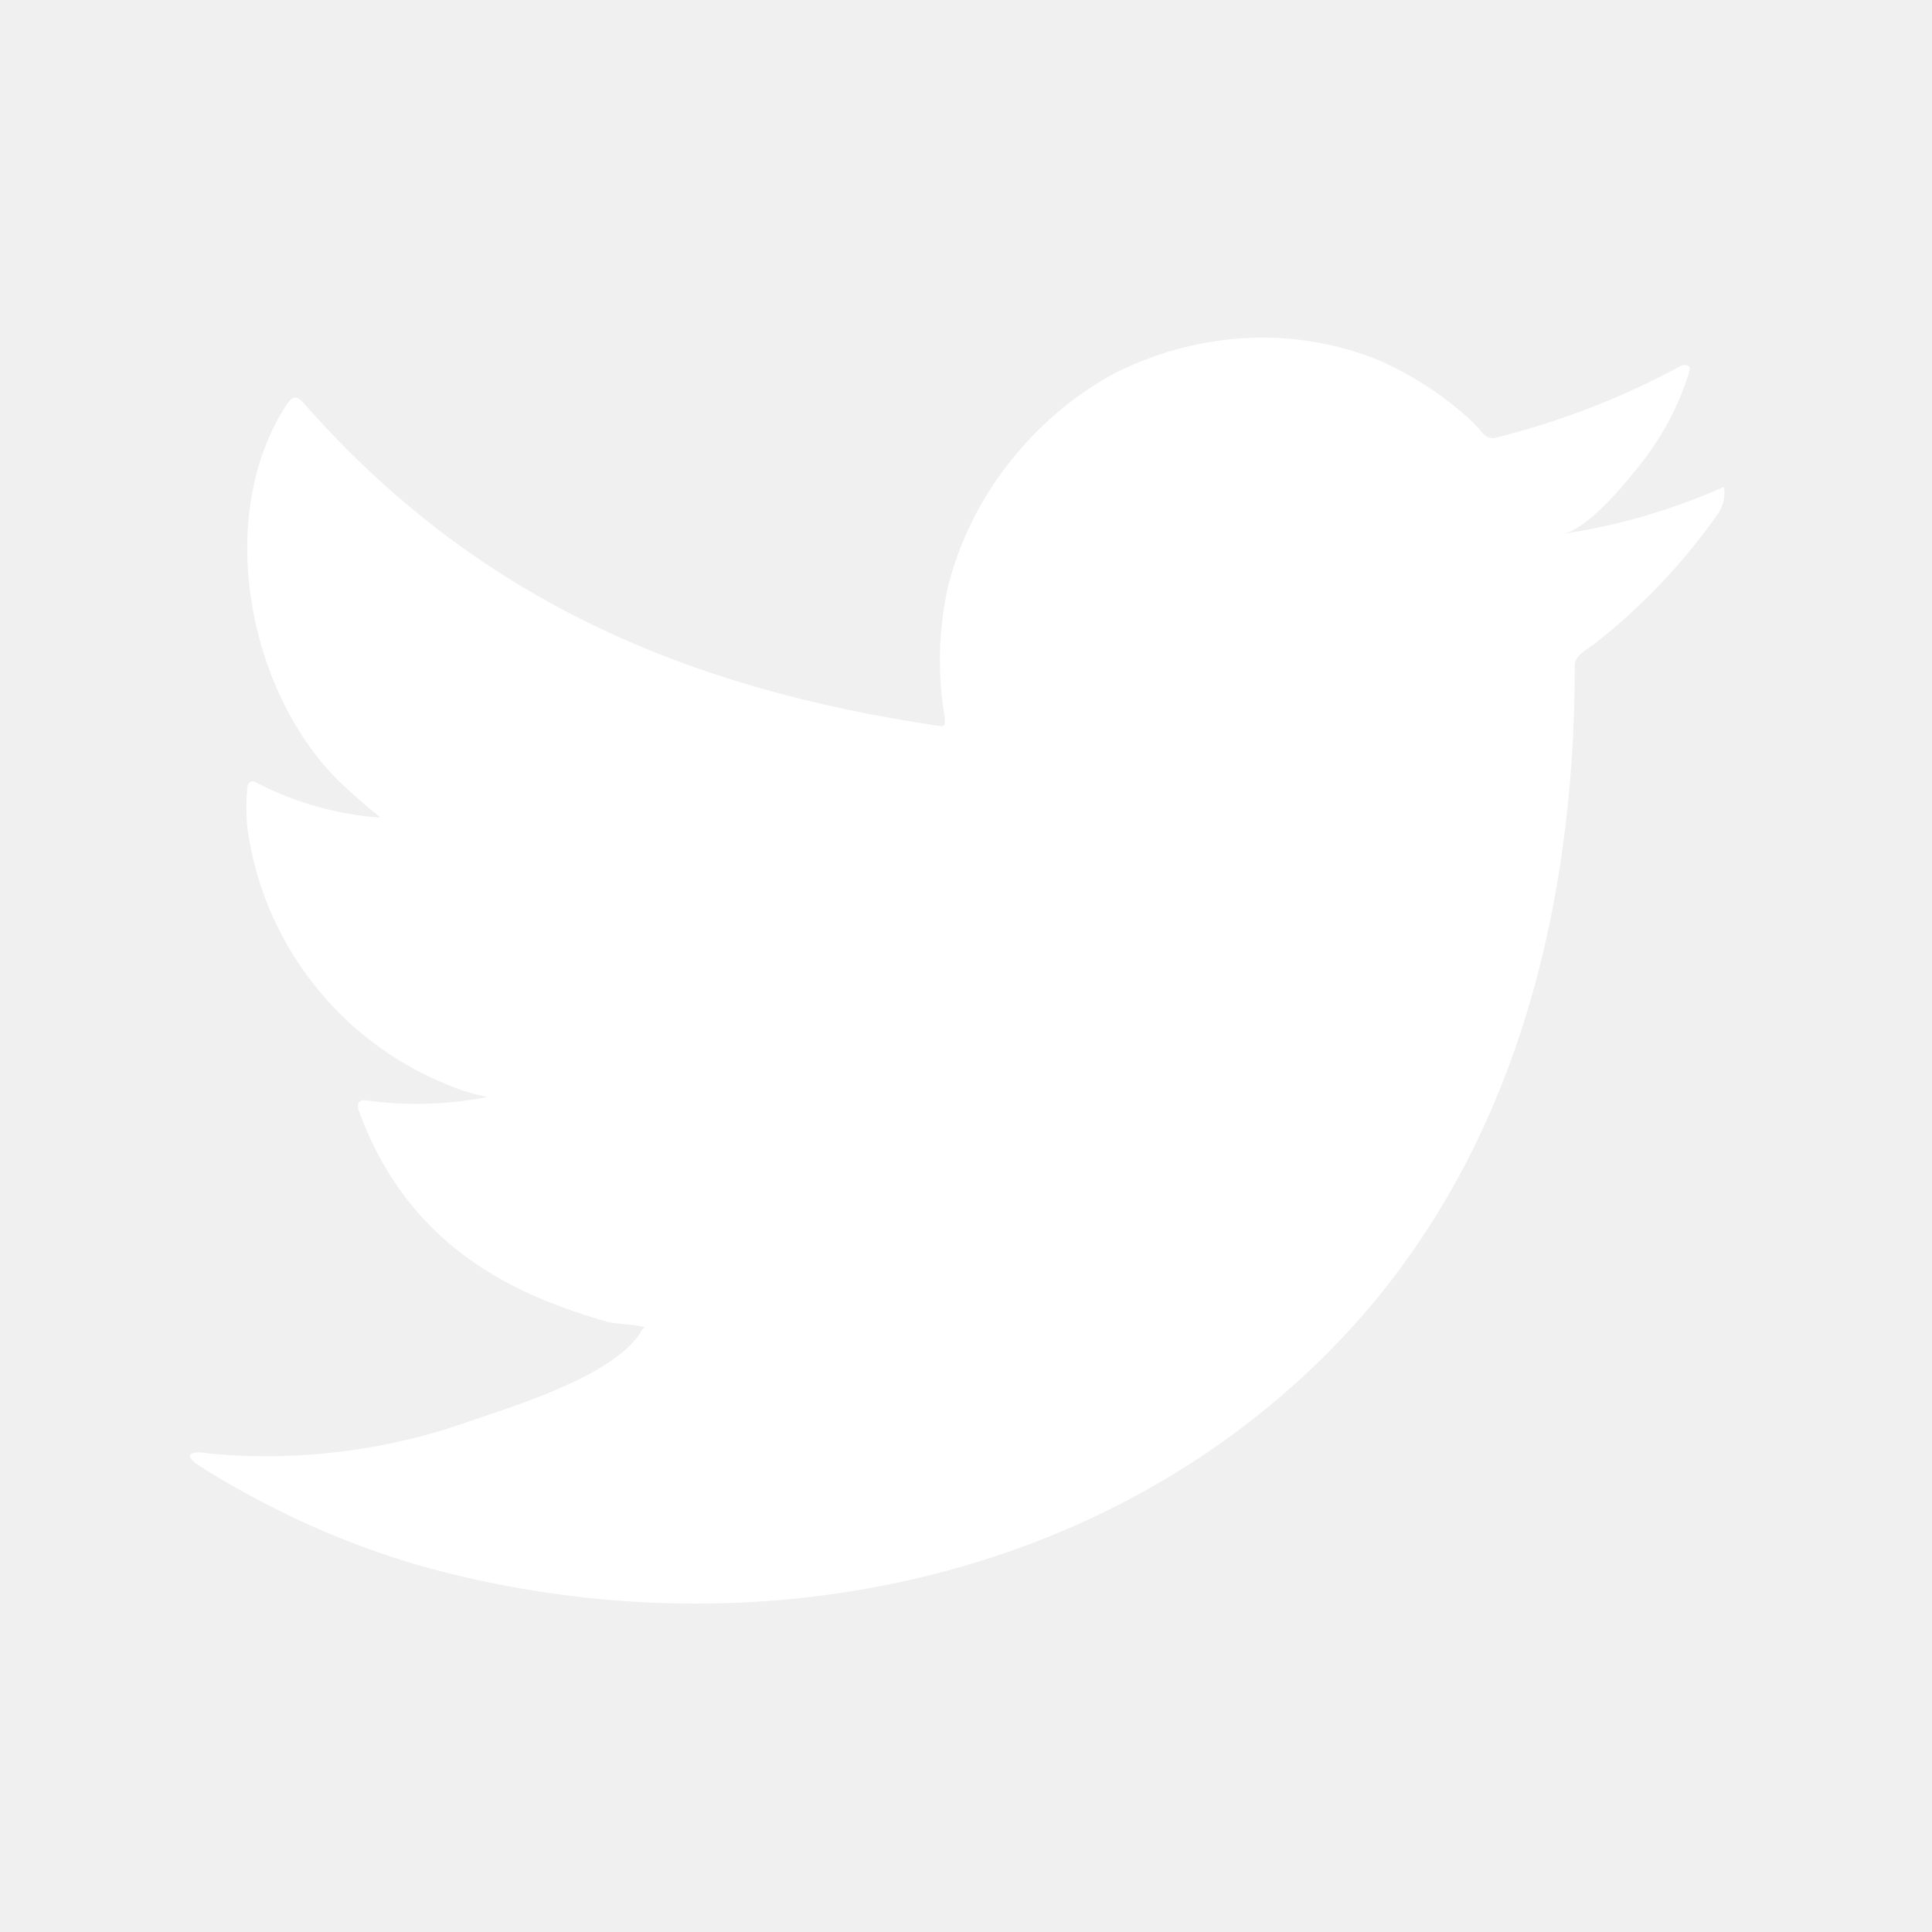
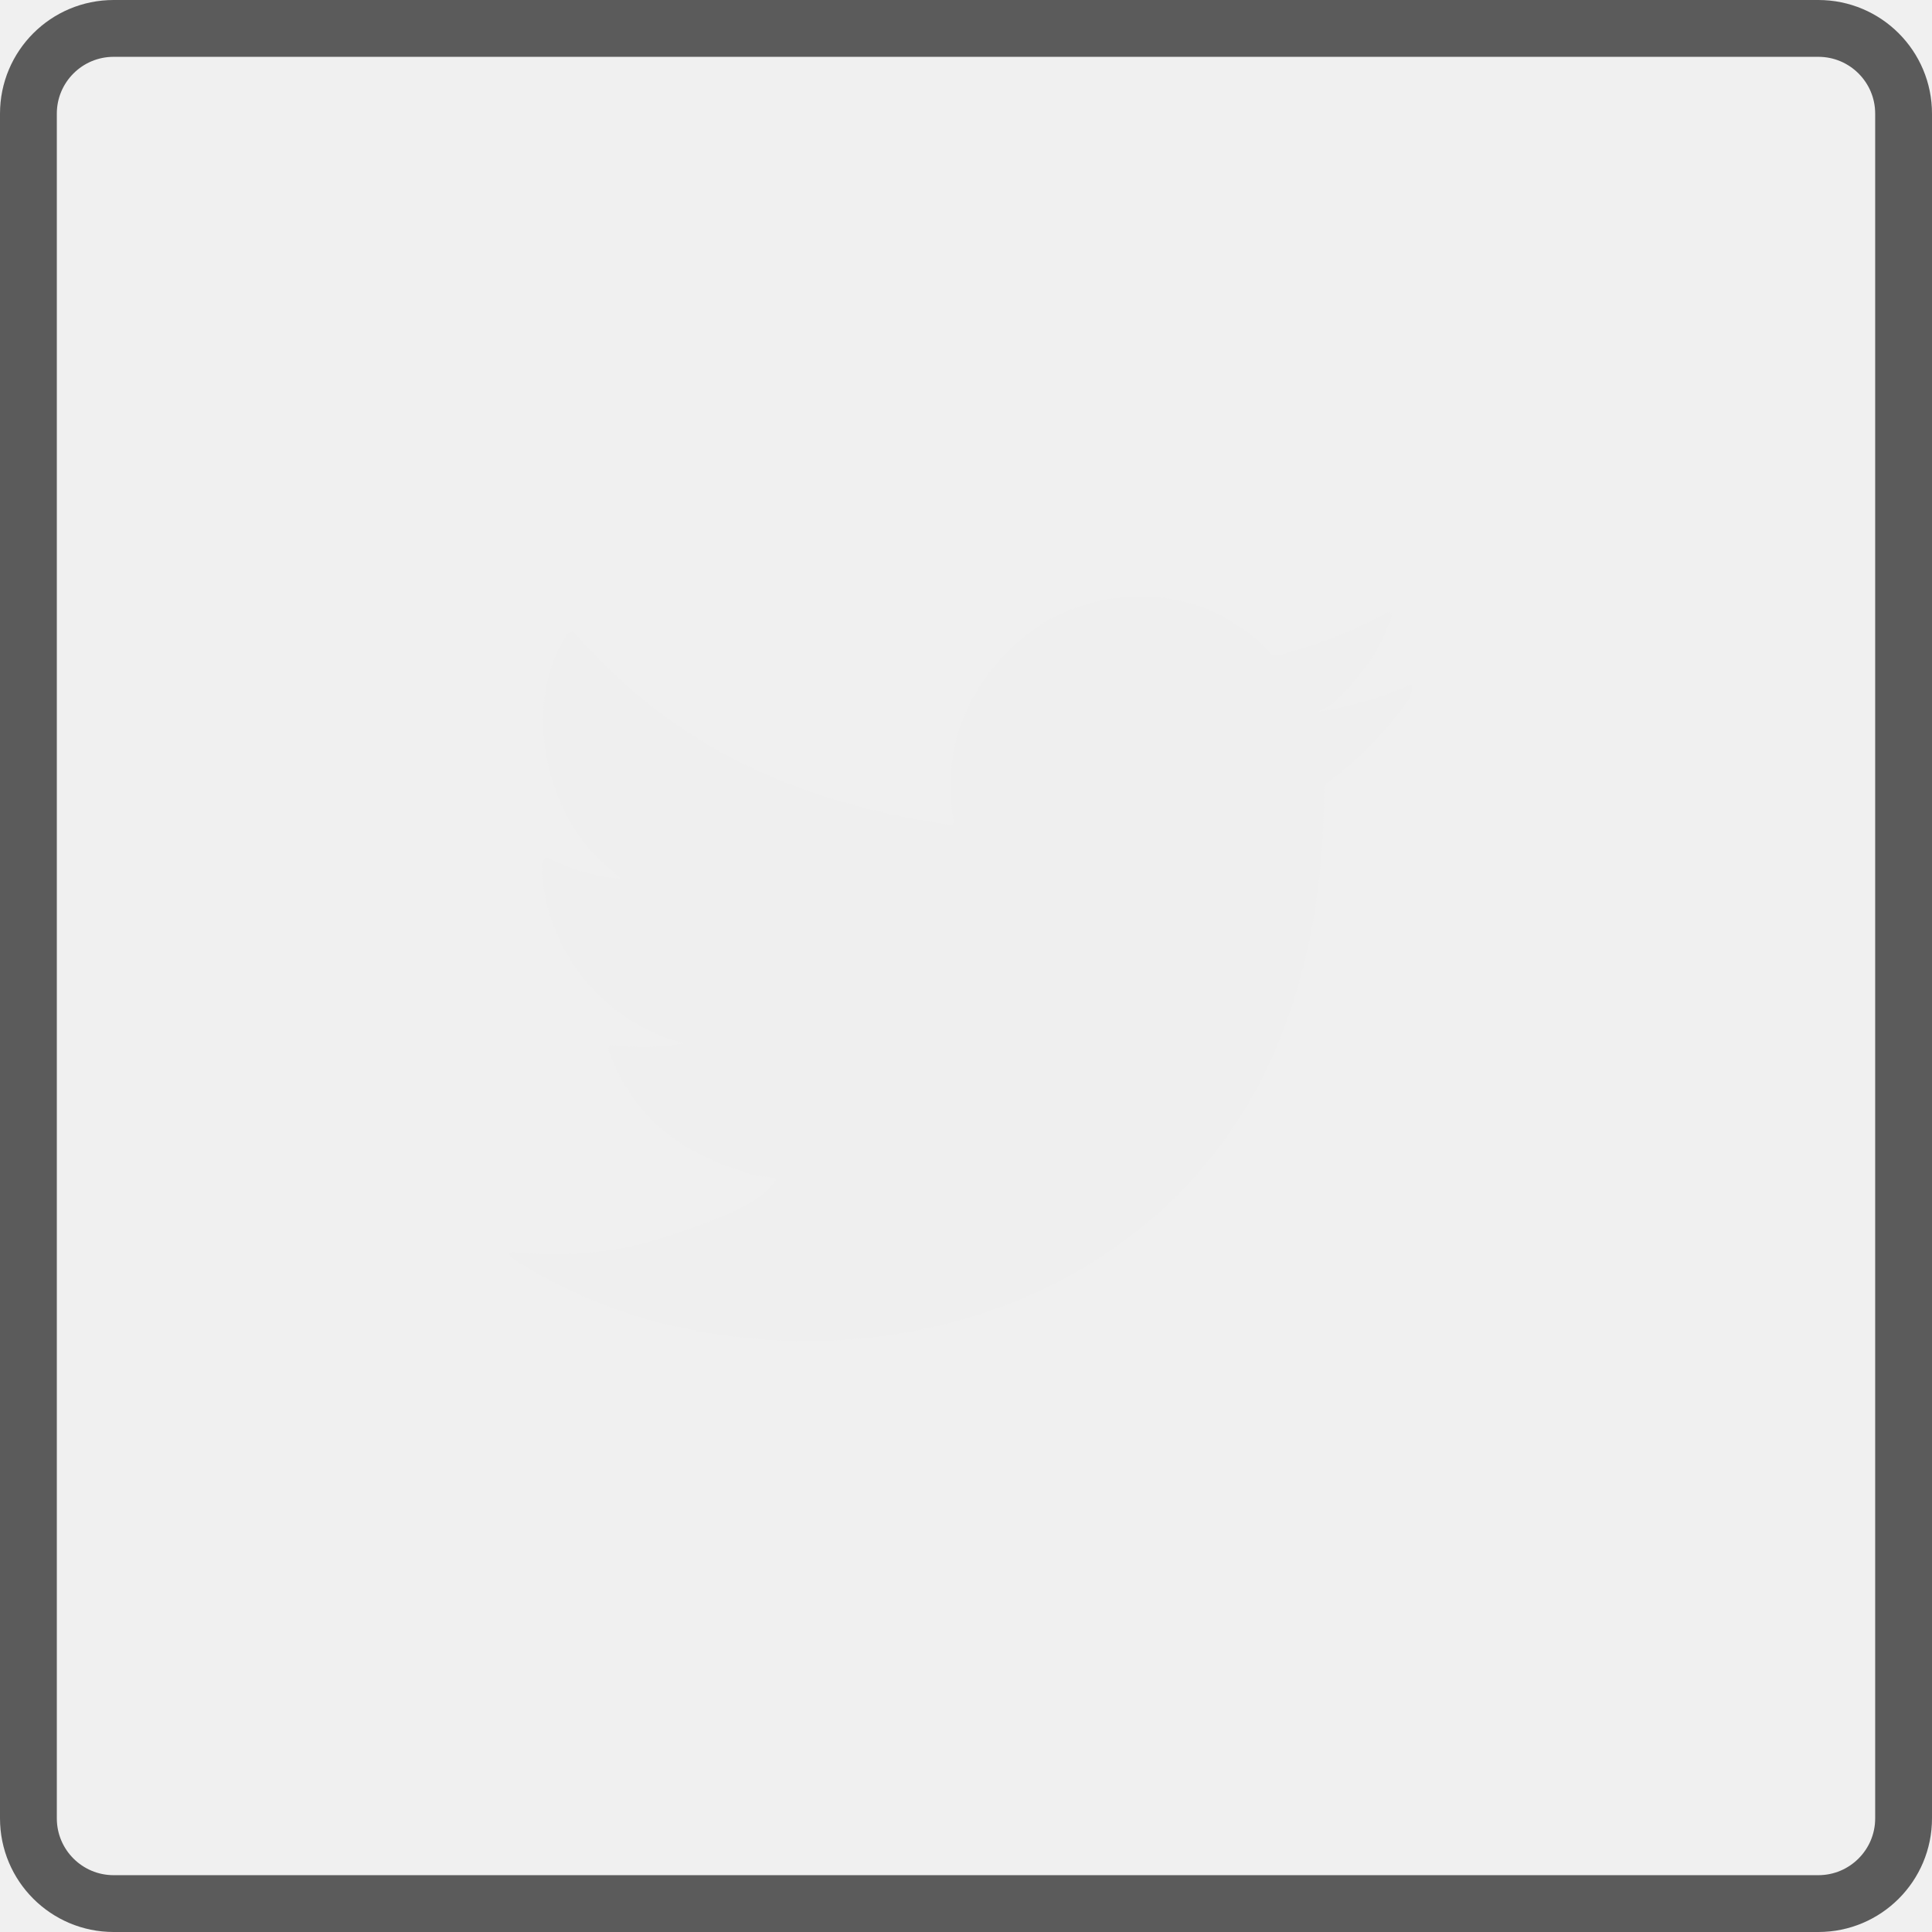
- <svg xmlns="http://www.w3.org/2000/svg" width="18" height="18" viewBox="0 0 18 18" fill="none">
-   <path d="M16.002 4.562C15.54 4.762 15.054 4.9 14.556 4.975C14.789 4.935 15.131 4.516 15.267 4.346C15.475 4.09 15.632 3.798 15.733 3.484C15.733 3.461 15.756 3.427 15.733 3.411C15.721 3.404 15.708 3.401 15.695 3.401C15.681 3.401 15.668 3.404 15.656 3.411C15.116 3.704 14.54 3.927 13.944 4.076C13.923 4.083 13.901 4.083 13.88 4.078C13.859 4.073 13.839 4.062 13.824 4.046C13.778 3.991 13.728 3.939 13.675 3.89C13.431 3.672 13.155 3.493 12.857 3.361C12.453 3.195 12.018 3.124 11.583 3.151C11.161 3.178 10.749 3.291 10.373 3.484C10.002 3.687 9.676 3.964 9.415 4.296C9.14 4.638 8.942 5.036 8.833 5.461C8.743 5.866 8.733 6.284 8.803 6.692C8.803 6.762 8.803 6.772 8.743 6.762C6.372 6.413 4.427 5.571 2.837 3.764C2.768 3.684 2.731 3.684 2.674 3.764C1.983 4.815 2.319 6.479 3.183 7.302C3.3 7.411 3.419 7.518 3.546 7.618C3.149 7.59 2.763 7.482 2.408 7.302C2.342 7.258 2.305 7.282 2.302 7.361C2.293 7.472 2.293 7.584 2.302 7.694C2.371 8.225 2.58 8.728 2.908 9.151C3.235 9.574 3.668 9.903 4.164 10.104C4.285 10.156 4.411 10.195 4.54 10.22C4.173 10.293 3.797 10.304 3.426 10.254C3.346 10.237 3.316 10.28 3.346 10.357C3.835 11.688 4.896 12.094 5.674 12.32C5.78 12.337 5.887 12.337 6.006 12.364C6.006 12.364 6.006 12.364 5.986 12.384C5.757 12.803 4.829 13.086 4.404 13.232C3.627 13.512 2.798 13.618 1.976 13.545C1.846 13.525 1.816 13.529 1.783 13.545C1.75 13.562 1.783 13.599 1.82 13.632C1.986 13.742 2.152 13.838 2.325 13.931C2.84 14.212 3.384 14.436 3.948 14.597C6.868 15.402 10.153 14.81 12.344 12.63C14.067 10.919 14.672 8.56 14.672 6.197C14.672 6.107 14.782 6.053 14.845 6.007C15.281 5.667 15.665 5.266 15.986 4.815C16.041 4.748 16.07 4.663 16.065 4.576C16.065 4.526 16.065 4.536 16.002 4.562Z" fill="white" />
+ <svg xmlns="http://www.w3.org/2000/svg" width="34" height="34" viewBox="0 0 34 34" fill="none">
+   <path d="M24.78 12.069C24.266 12.291 23.726 12.445 23.173 12.528C23.431 12.484 23.812 12.018 23.963 11.829C24.194 11.545 24.369 11.22 24.481 10.871C24.481 10.845 24.506 10.809 24.481 10.79C24.468 10.783 24.453 10.779 24.438 10.779C24.423 10.779 24.409 10.783 24.396 10.79C23.795 11.116 23.156 11.364 22.493 11.53C22.47 11.537 22.445 11.537 22.422 11.531C22.398 11.525 22.377 11.513 22.36 11.496C22.308 11.435 22.253 11.377 22.194 11.322C21.923 11.08 21.616 10.882 21.285 10.735C20.837 10.55 20.353 10.471 19.87 10.502C19.401 10.531 18.943 10.657 18.525 10.871C18.113 11.097 17.751 11.404 17.461 11.774C17.155 12.154 16.935 12.595 16.814 13.068C16.714 13.518 16.703 13.982 16.781 14.436C16.781 14.514 16.781 14.525 16.714 14.514C14.08 14.126 11.918 13.19 10.152 11.182C10.075 11.093 10.034 11.093 9.971 11.182C9.203 12.351 9.576 14.2 10.537 15.113C10.666 15.235 10.799 15.353 10.939 15.464C10.499 15.433 10.069 15.314 9.676 15.113C9.602 15.065 9.561 15.091 9.557 15.18C9.547 15.303 9.547 15.426 9.557 15.549C9.635 16.139 9.867 16.698 10.23 17.168C10.594 17.639 11.076 18.004 11.627 18.227C11.761 18.284 11.901 18.328 12.044 18.356C11.636 18.437 11.218 18.449 10.806 18.393C10.718 18.375 10.684 18.423 10.718 18.508C11.261 19.987 12.439 20.438 13.304 20.69C13.422 20.708 13.54 20.708 13.673 20.738C13.673 20.738 13.673 20.738 13.651 20.76C13.396 21.226 12.366 21.54 11.893 21.703C11.029 22.013 10.109 22.132 9.195 22.051C9.051 22.028 9.018 22.032 8.981 22.051C8.944 22.069 8.981 22.11 9.022 22.147C9.206 22.269 9.391 22.376 9.583 22.48C10.155 22.792 10.76 23.04 11.386 23.219C14.63 24.114 18.281 23.456 20.716 21.034C22.63 19.133 23.302 16.511 23.302 13.885C23.302 13.785 23.424 13.726 23.494 13.675C23.978 13.297 24.405 12.851 24.762 12.351C24.823 12.276 24.855 12.181 24.85 12.084C24.85 12.029 24.85 12.04 24.78 12.069Z" fill="#EFEFEF" />
+   <rect x="0.5" y="0.5" width="33" height="33" rx="1.5" stroke="#5B5B5B" />
</svg>
